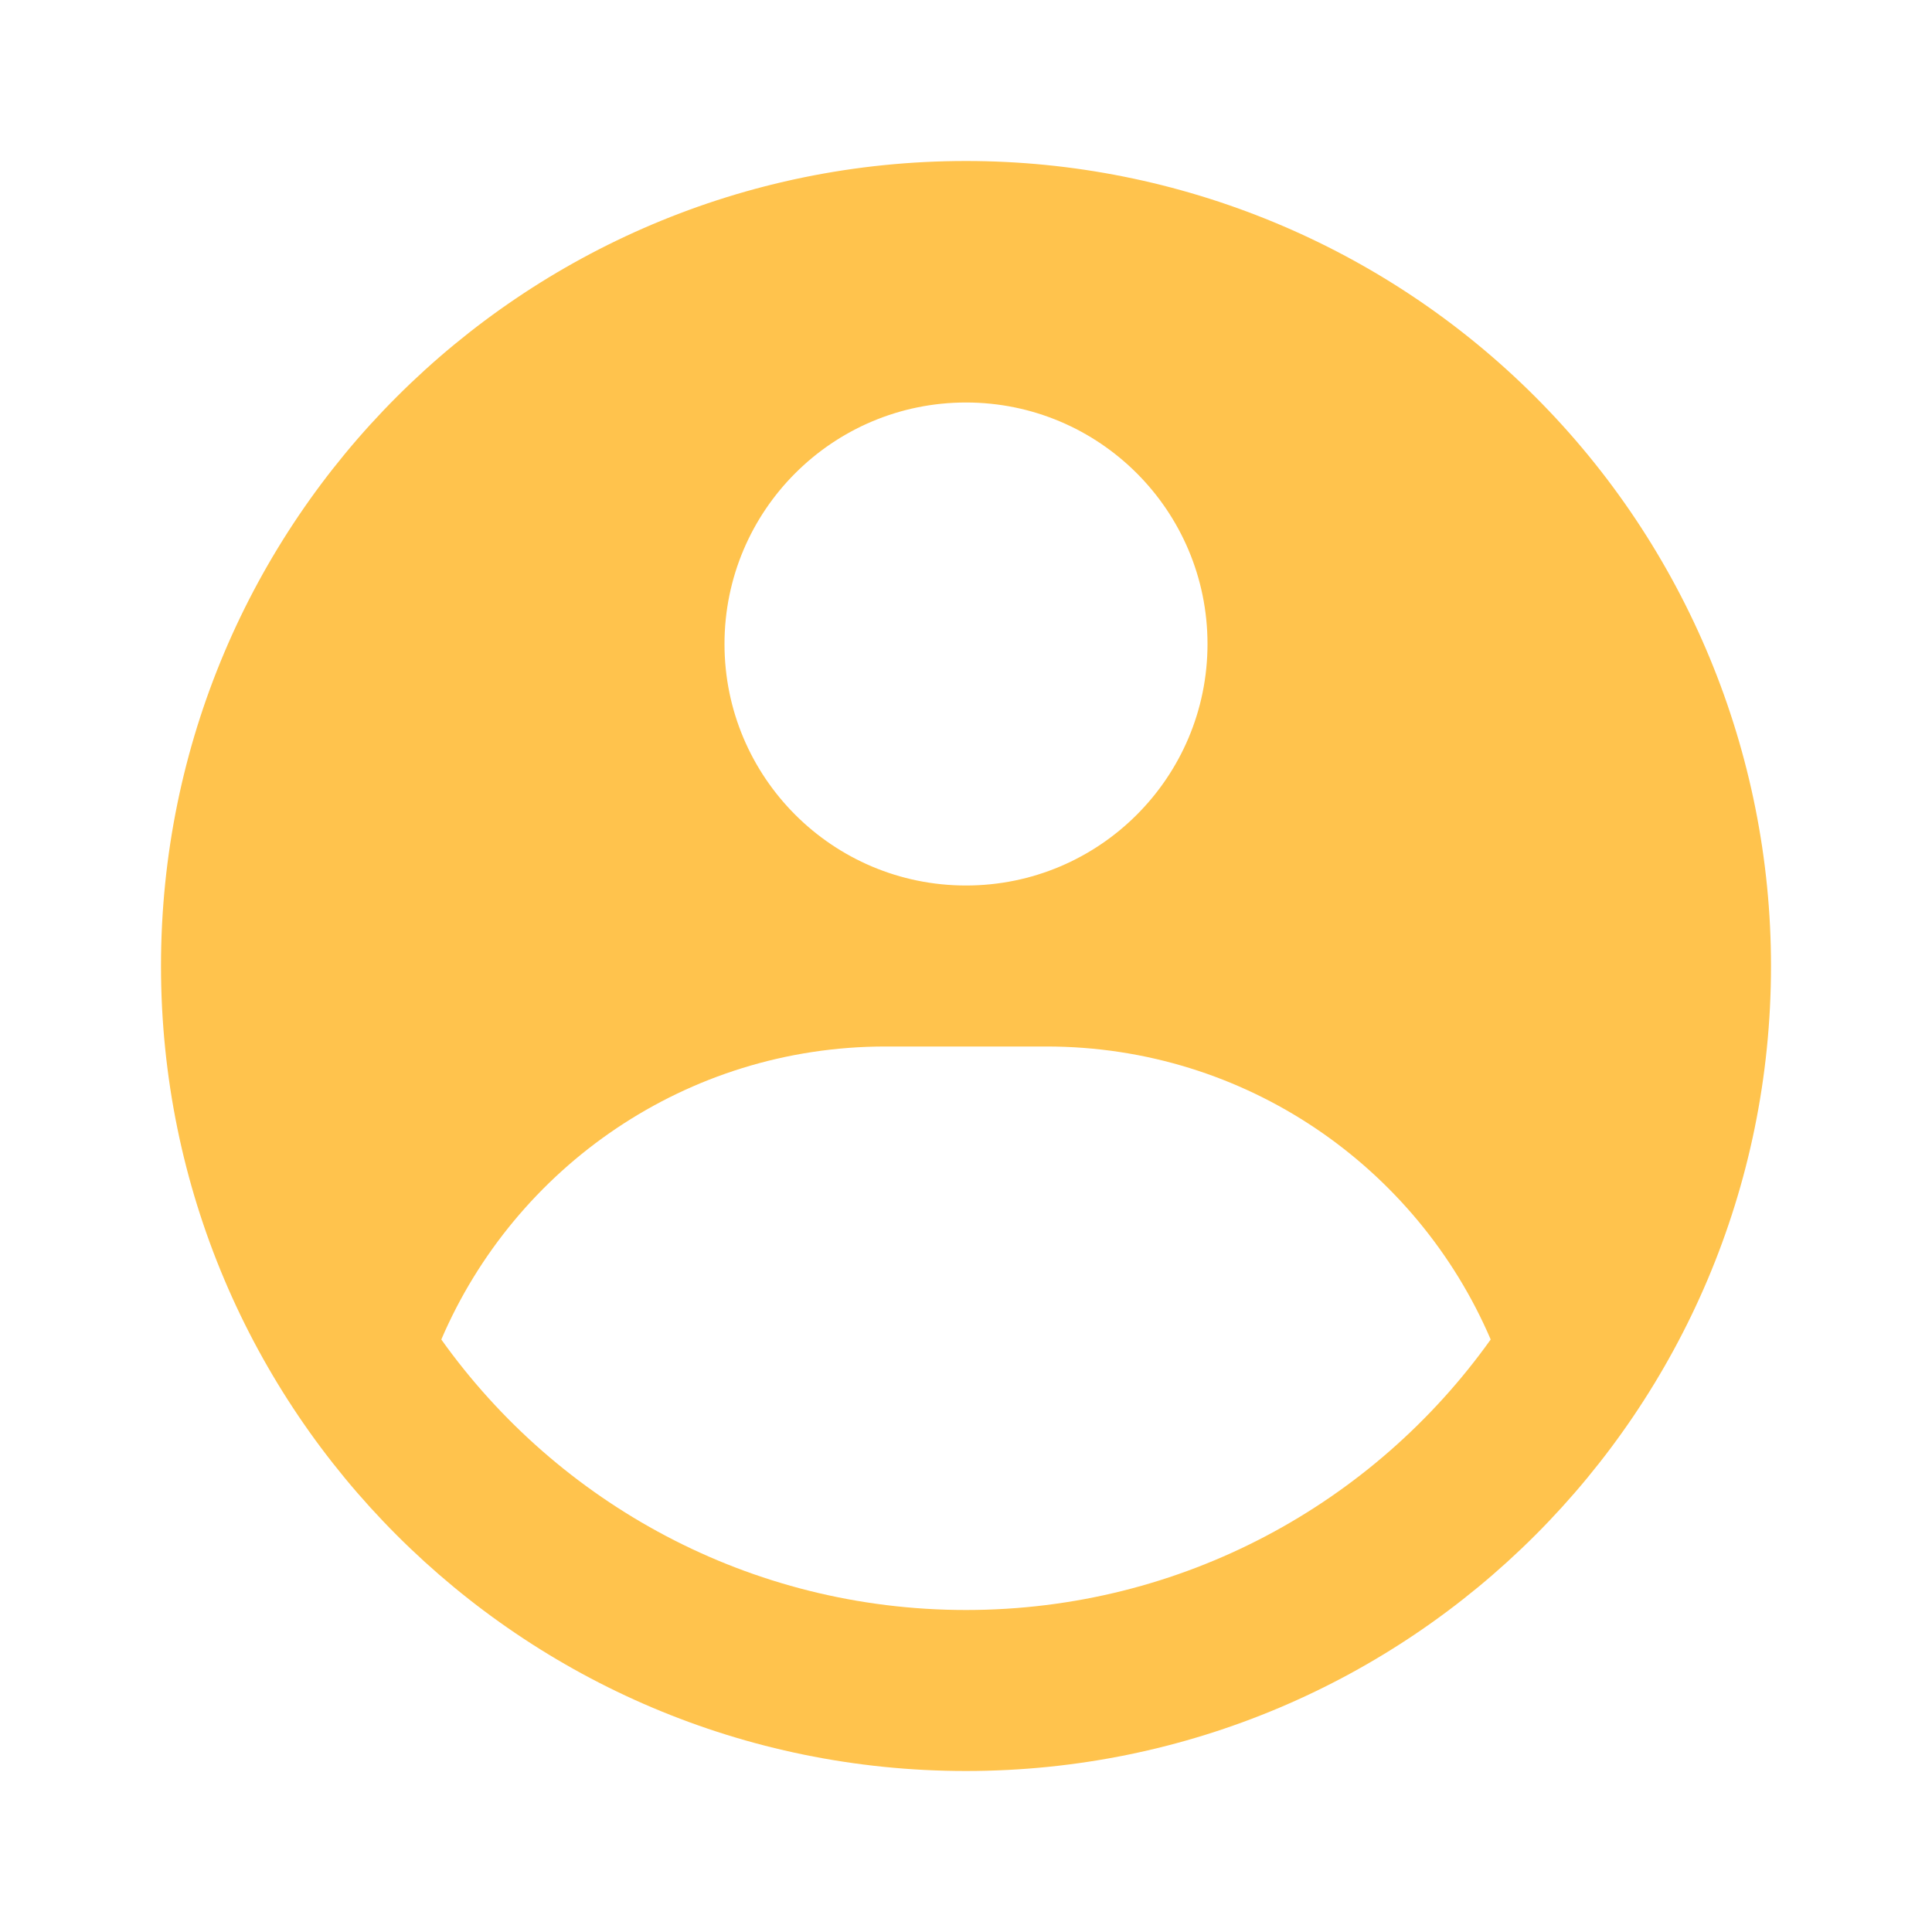
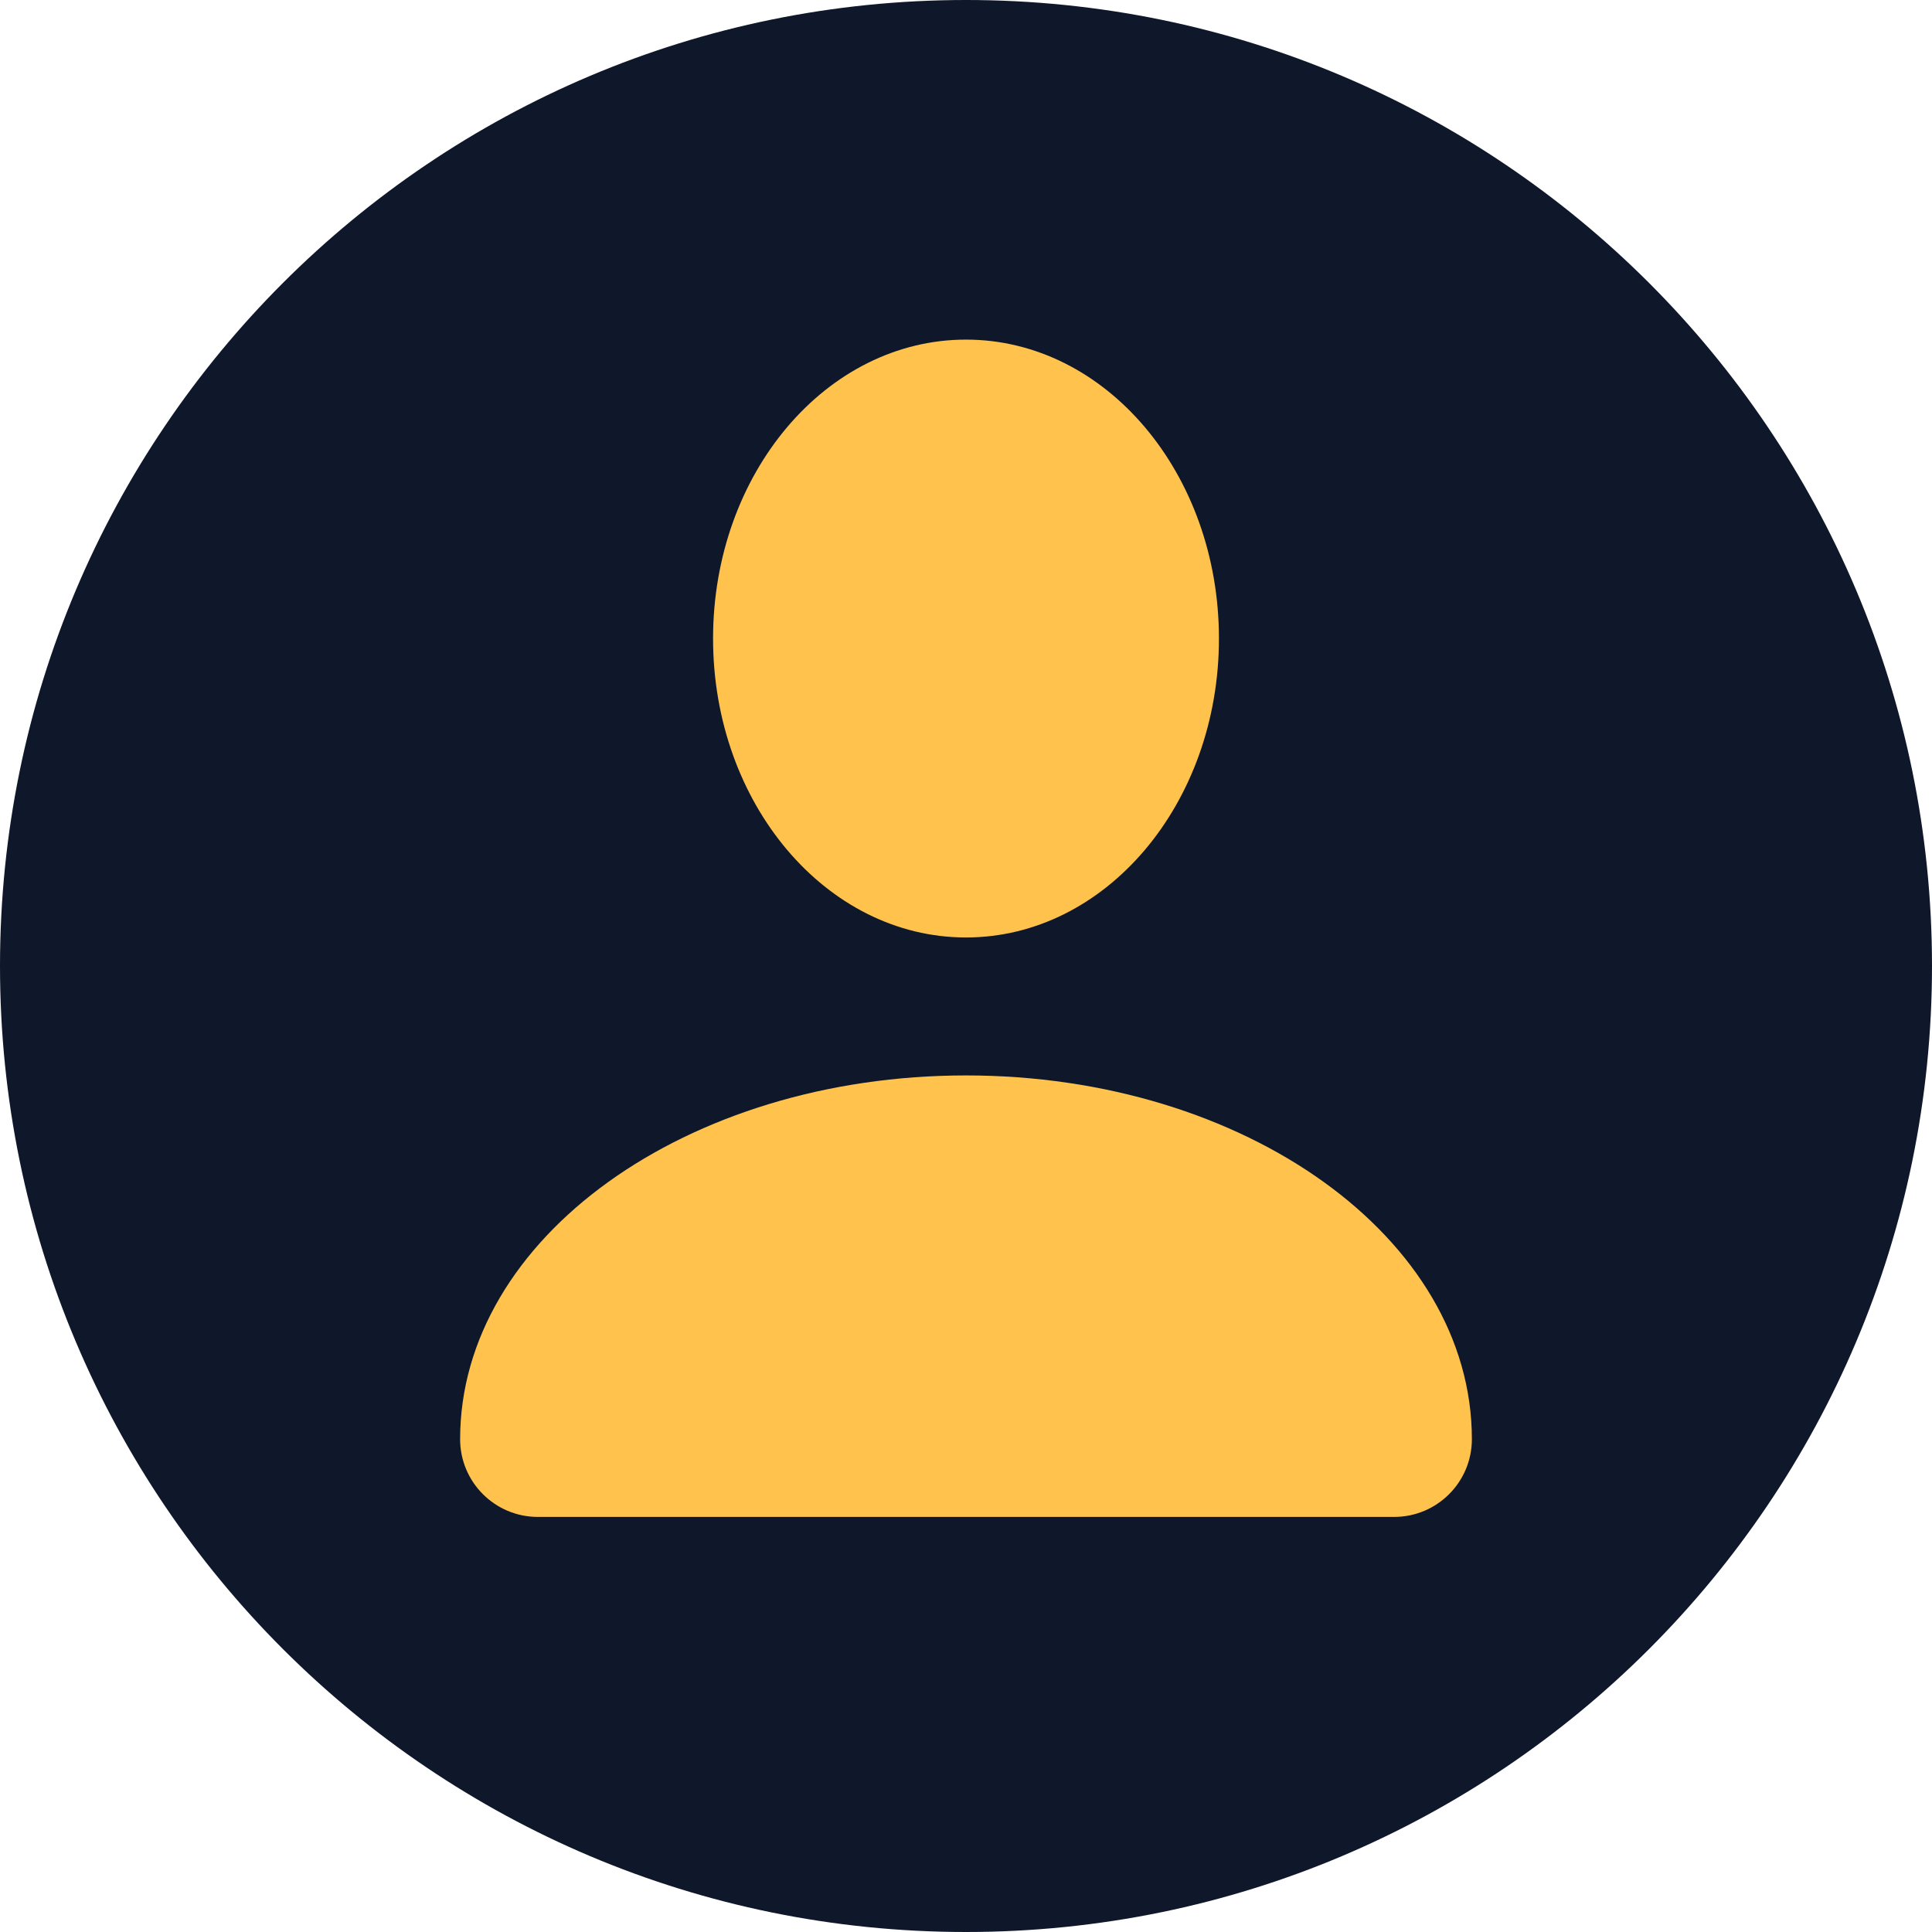
- <svg xmlns="http://www.w3.org/2000/svg" width="800px" height="800px" viewBox="0 0 512 512" version="1.1" fill="#111827" stroke="#111827">
-   <g id="SVGRepo_bgCarrier" stroke-width="0" />
-   <g id="SVGRepo_tracerCarrier" stroke-linecap="round" stroke-linejoin="round" />
-   <g id="SVGRepo_iconCarrier">
-     <g id="Page-1" stroke="none" stroke-width="1" fill="none" fill-rule="evenodd">
-       <g id="drop" fill="#ffc34d" transform="translate(42.66667, 42.66667)">
-         <path d="M213.333,3.55271368e-14 C269.913,3.55271368e-14 324.175,22.476 364.183,62.484 C404.191,102.492 426.667,156.754 426.667,213.333 C426.667,331.154 331.154,426.667 213.333,426.667 C95.513,426.667 2.84217094e-14,331.154 2.84217094e-14,213.333 C2.84217094e-14,95.513 95.513,3.55271368e-14 213.333,3.55271368e-14 Z M234.667,234.667 L192,234.667 C139.185,234.667 93.842,266.654 74.285,312.315 C105.229,355.706 155.977,384 213.333,384 C270.69,384 321.437,355.706 352.382,312.312 C332.825,266.654 287.481,234.667 234.667,234.667 L234.667,234.667 Z M213.333,64 C177.987,64 149.333,92.654 149.333,128 C149.333,163.346 177.987,192 213.333,192 C248.68,192 277.333,163.346 277.333,128 C277.333,92.654 248.68,64 213.333,64 Z" id="Combined-Shape"> </path>
-       </g>
-     </g>
-   </g>
+ <svg xmlns="http://www.w3.org/2000/svg" fill="#0f172a" width="800px" height="800px" viewBox="0 0 512 512" id="_x30_1" version="1.1" xml:space="preserve">
+   <circle cx="256" cy="256" r="256" fill="#0f172a" />
+   <path fill="#ffc34d" d="M256,90c37.02,0,67.031,35.468,67.031,79.219S293.02,248.438,256,248.438s-67.031-35.468-67.031-79.219S218.98,90,256,90z M369.46,402H142.54c-11.378,0-20.602-9.224-20.602-20.602C121.938,328.159,181.959,285,256,285s134.062,43.159,134.062,96.398C390.062,392.776,380.839,402,369.46,402z" />
</svg>
